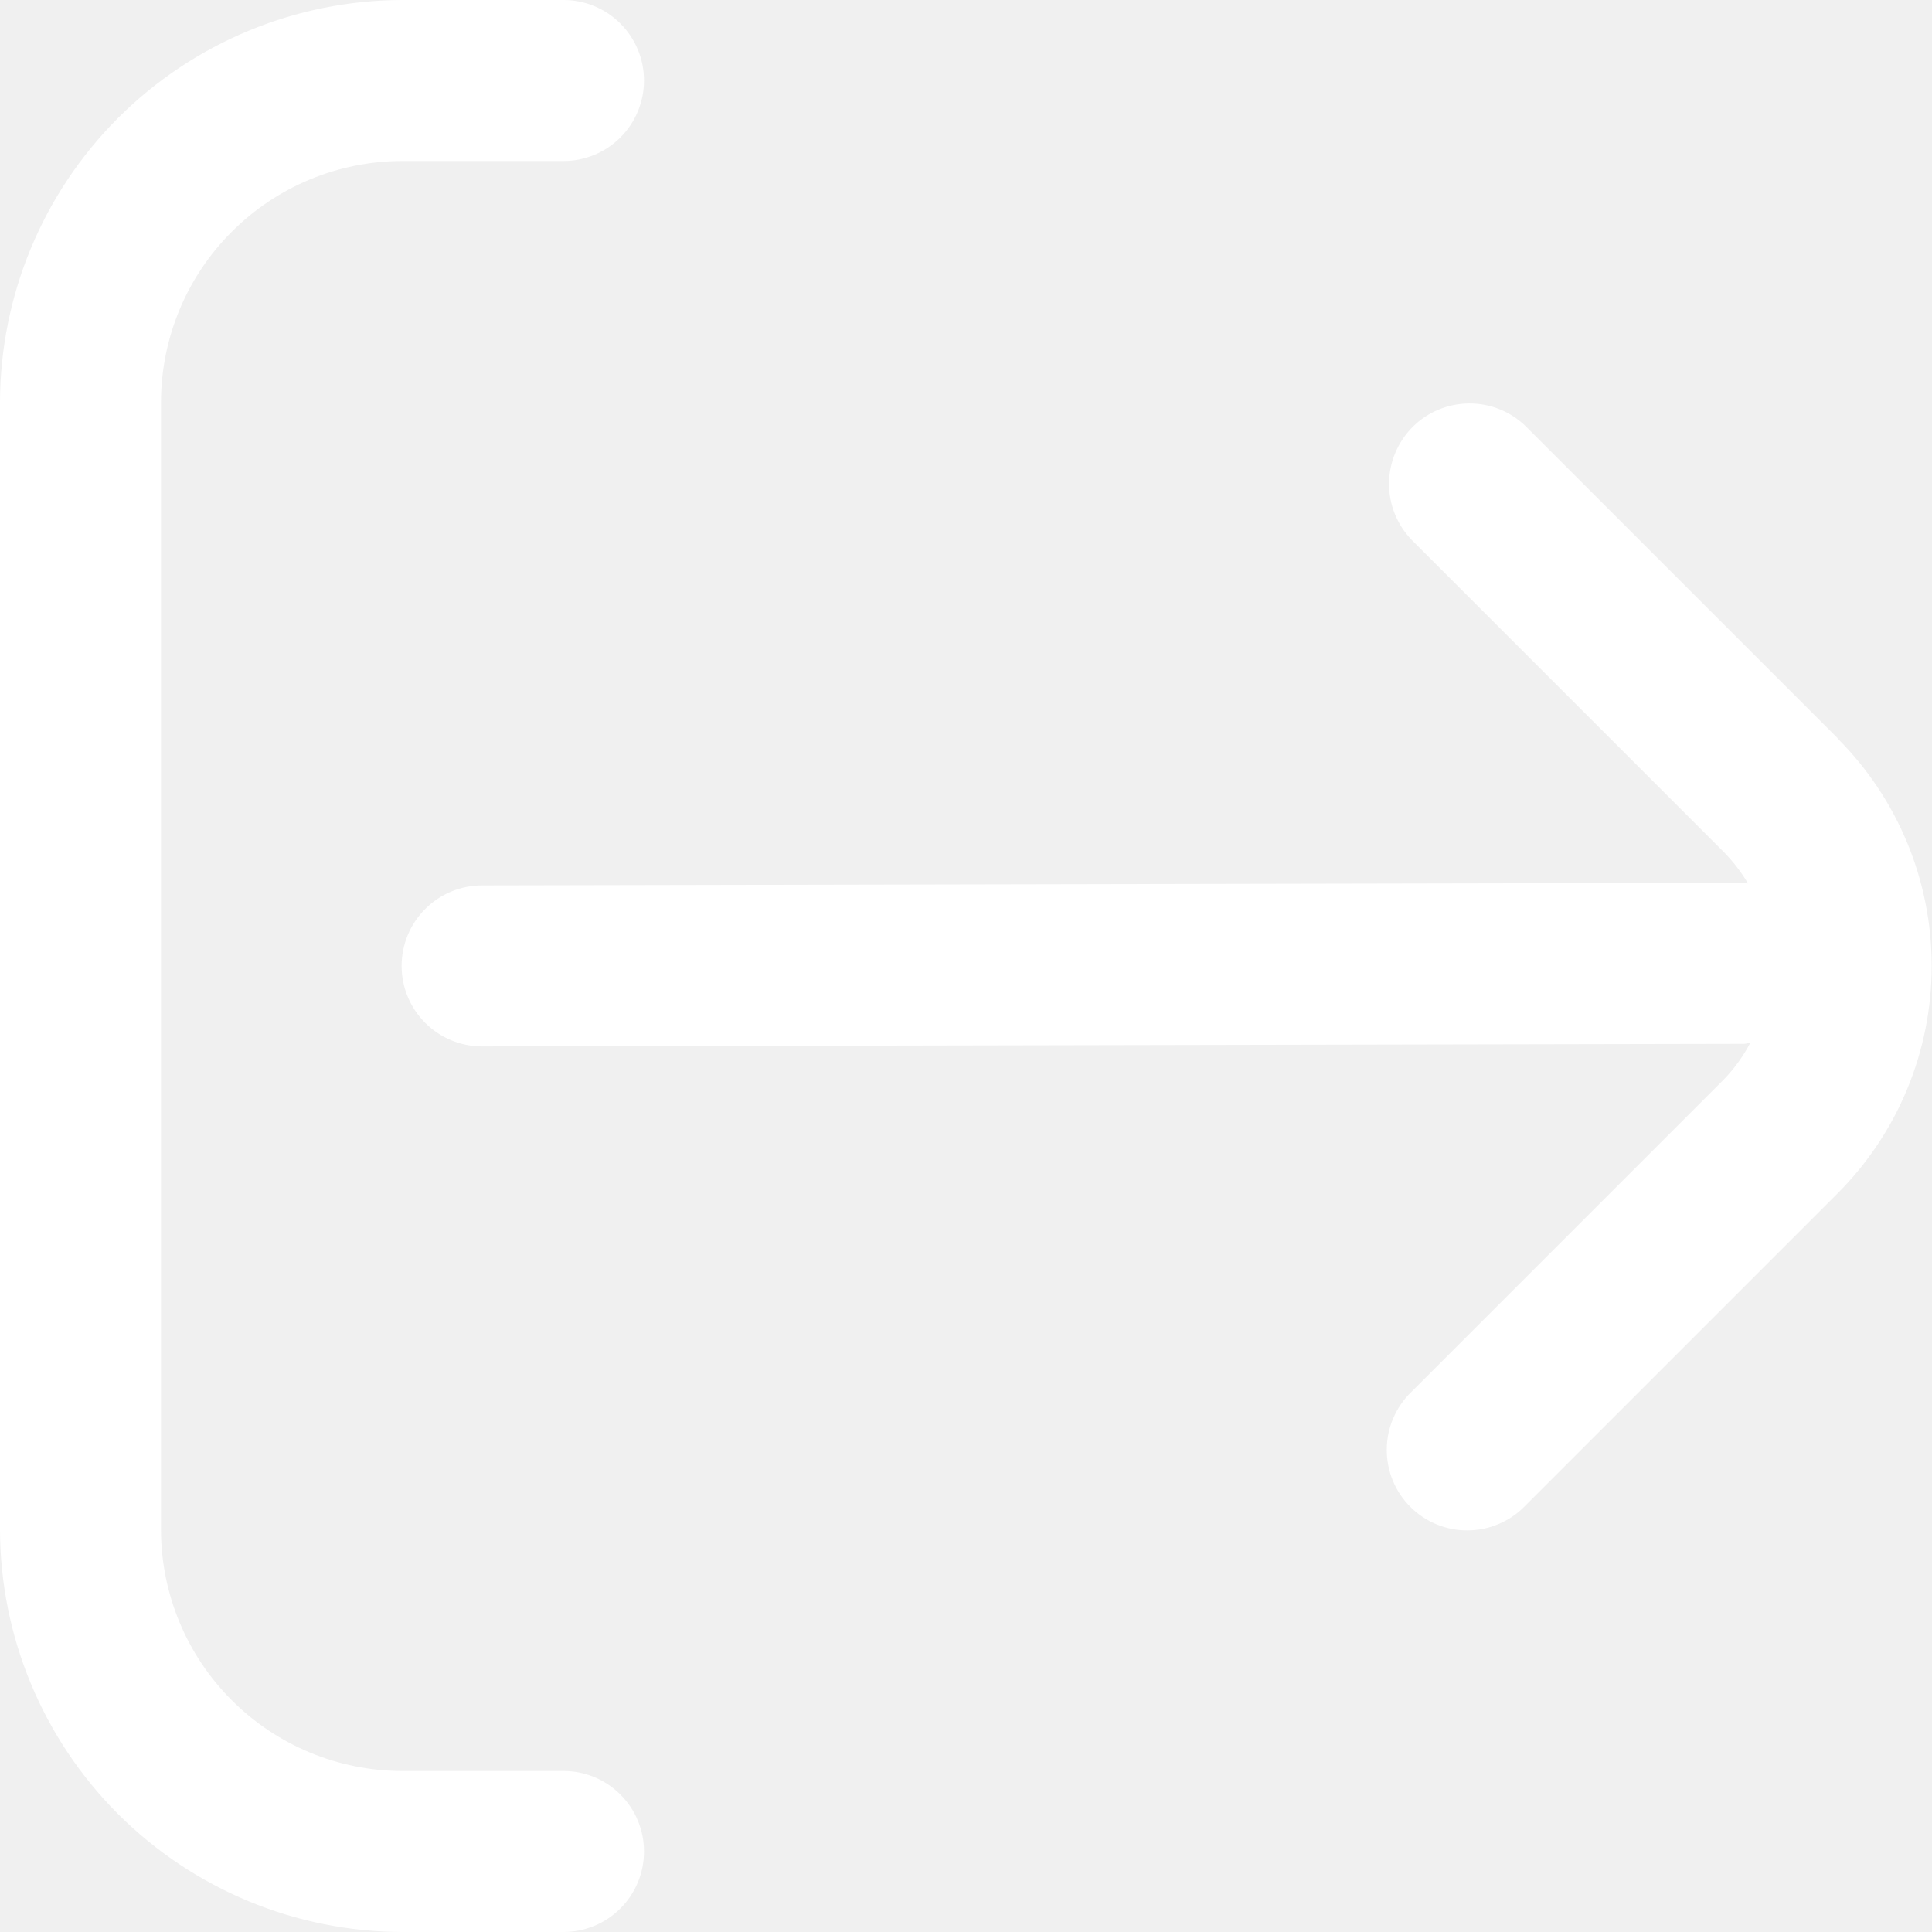
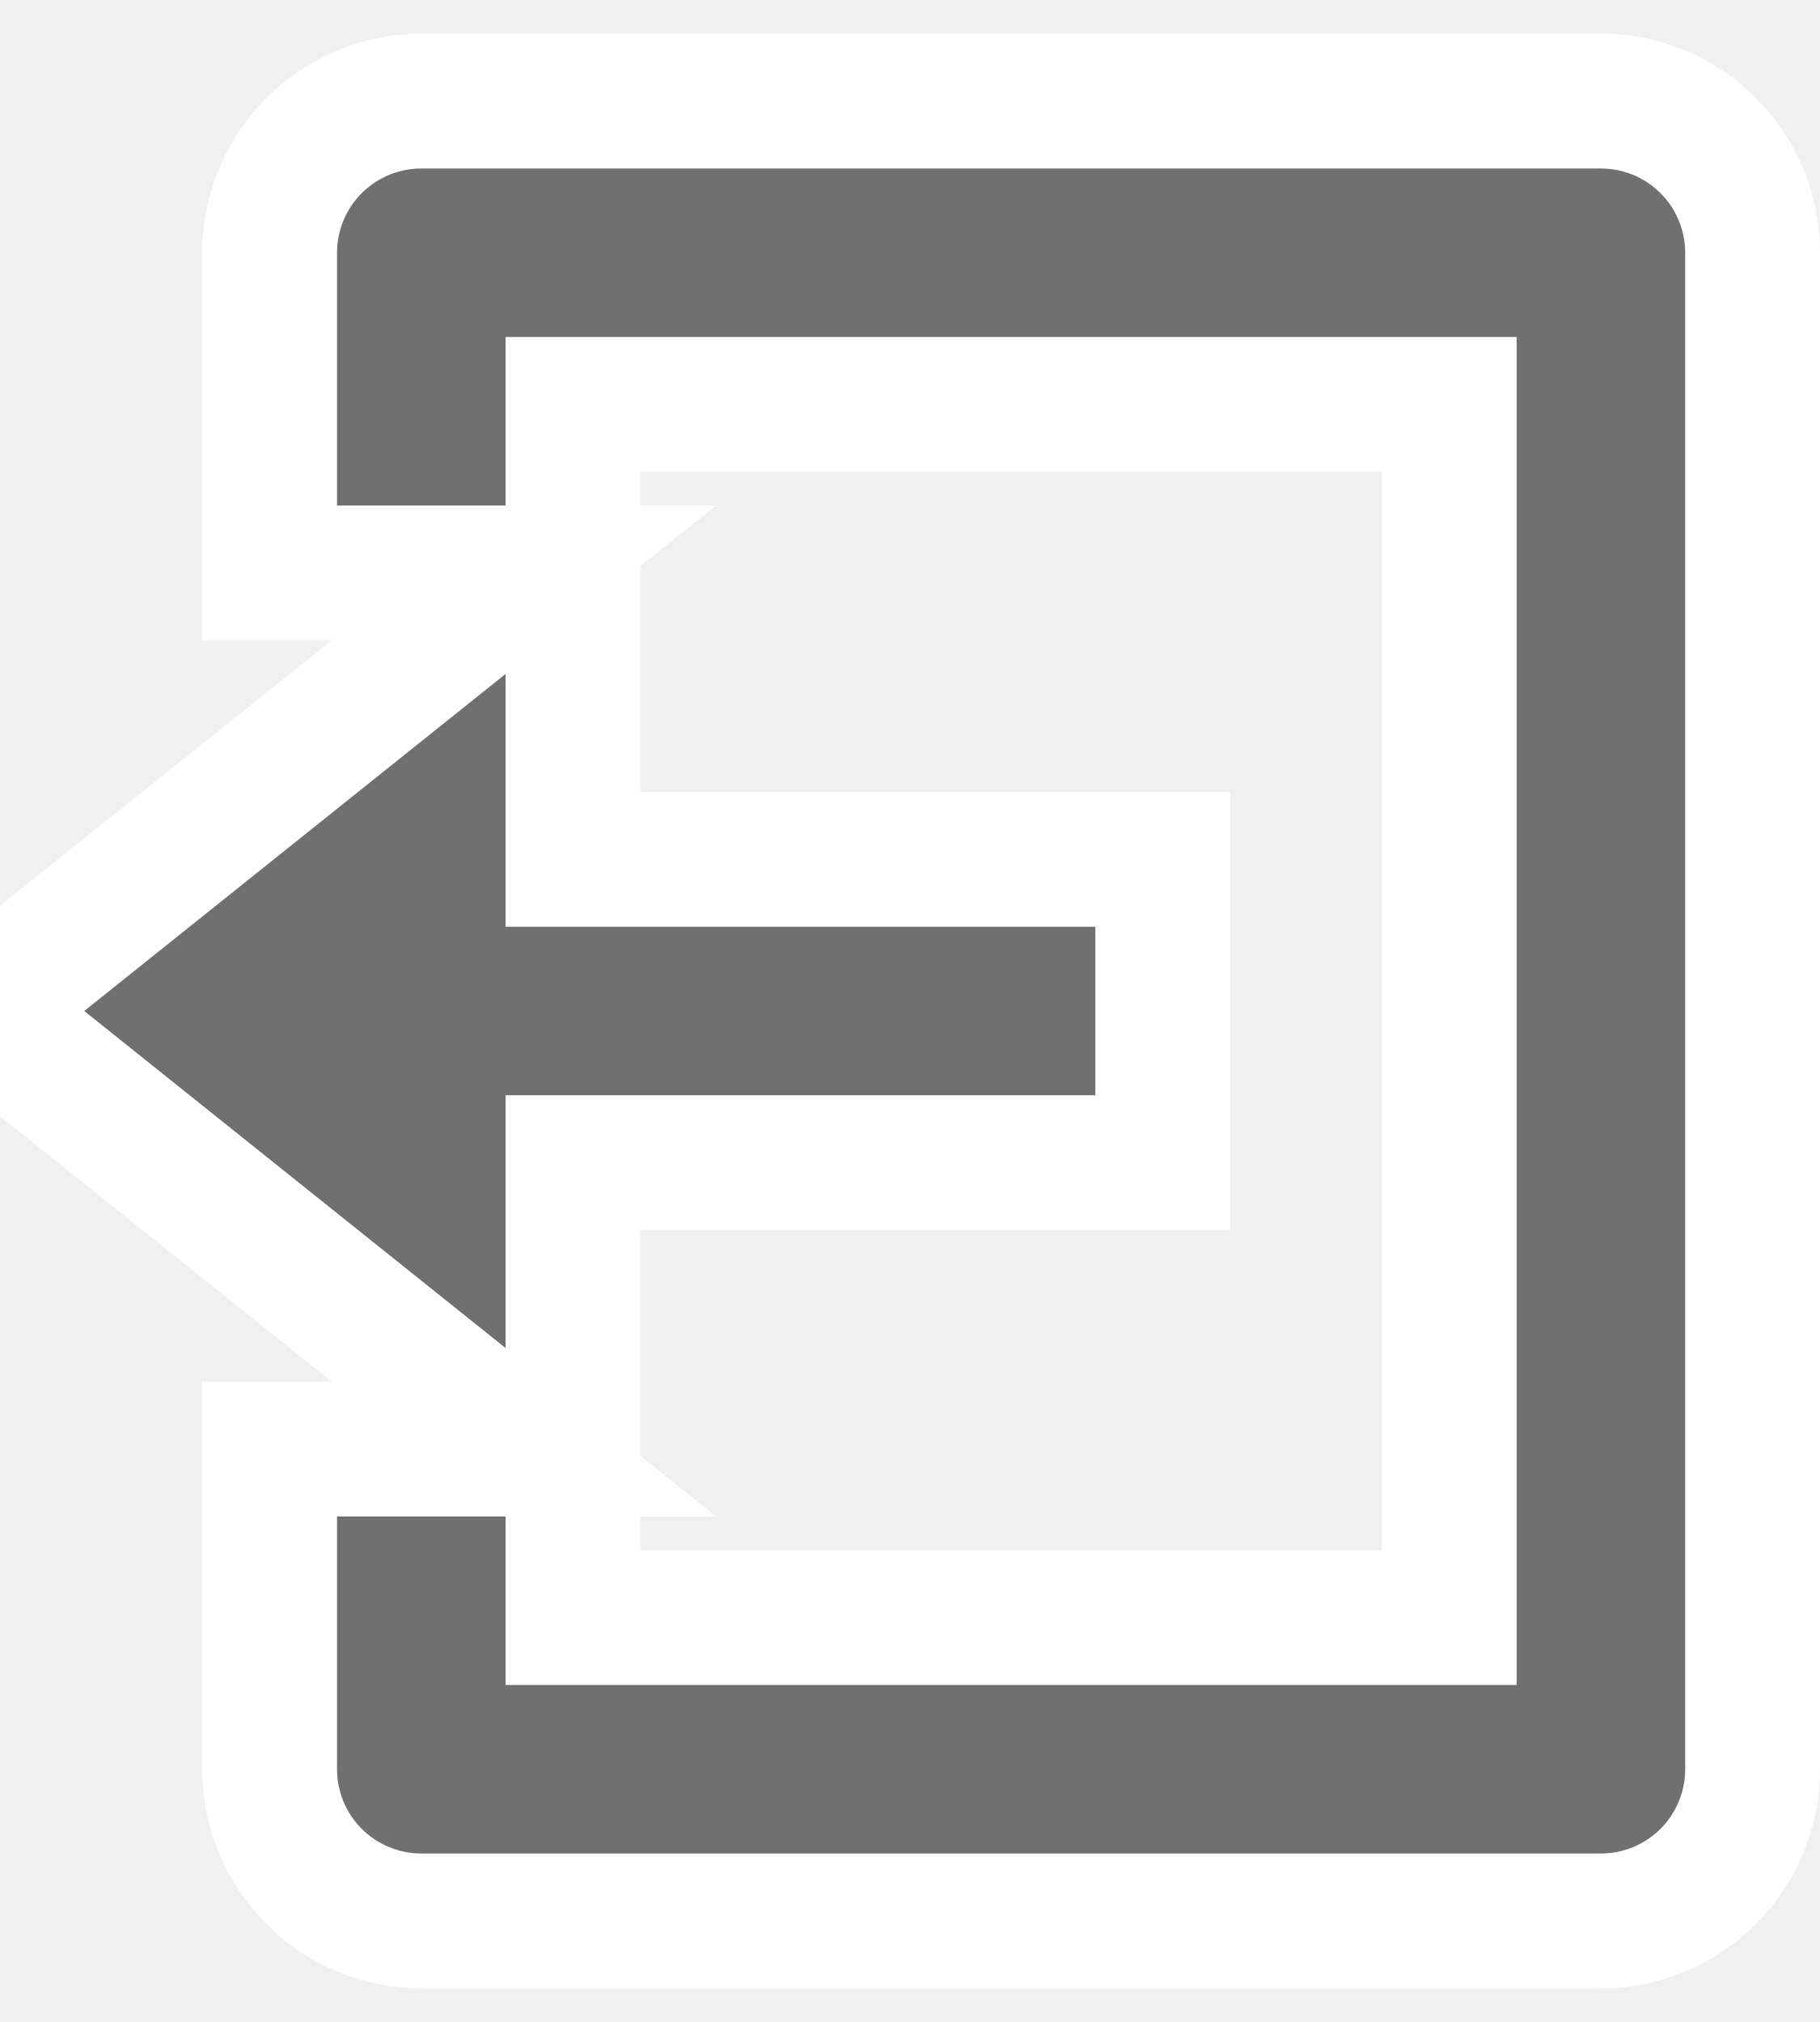
- <svg xmlns="http://www.w3.org/2000/svg" width="24" height="24" viewBox="0 0 24 24" fill="none">
-   <g clip-path="url(#clip0_529_22)">
-     <path d="M22.829 9.171L18.95 5.292C18.761 5.11 18.509 5.009 18.247 5.012C17.984 5.014 17.733 5.119 17.548 5.304C17.363 5.49 17.258 5.741 17.255 6.003C17.253 6.265 17.354 6.518 17.536 6.706L21.415 10.585C21.53 10.703 21.631 10.834 21.715 10.975C21.7 10.975 21.688 10.967 21.673 10.967L5.989 10.999C5.724 10.999 5.469 11.104 5.282 11.292C5.094 11.48 4.989 11.734 4.989 11.999C4.989 12.264 5.094 12.519 5.282 12.706C5.469 12.894 5.724 12.999 5.989 12.999L21.667 12.967C21.695 12.967 21.718 12.953 21.745 12.951C21.656 13.12 21.544 13.276 21.411 13.413L17.532 17.292C17.436 17.384 17.36 17.495 17.308 17.617C17.255 17.739 17.228 17.87 17.227 18.003C17.226 18.136 17.251 18.267 17.301 18.39C17.351 18.513 17.426 18.625 17.52 18.719C17.613 18.812 17.725 18.887 17.848 18.937C17.971 18.987 18.102 19.013 18.235 19.011C18.368 19.01 18.499 18.983 18.621 18.93C18.743 18.878 18.854 18.802 18.946 18.706L22.825 14.827C23.575 14.077 23.996 13.06 23.996 11.999C23.996 10.938 23.575 9.921 22.825 9.171H22.829Z" fill="white" />
-     <path d="M7 22H5C4.204 22 3.441 21.684 2.879 21.121C2.316 20.559 2 19.796 2 19V5C2 4.204 2.316 3.441 2.879 2.879C3.441 2.316 4.204 2 5 2H7C7.265 2 7.52 1.895 7.707 1.707C7.895 1.52 8 1.265 8 1C8 0.735 7.895 0.48 7.707 0.293C7.52 0.105 7.265 0 7 0L5 0C3.674 0.002 2.404 0.529 1.466 1.466C0.529 2.404 0.002 3.674 0 5L0 19C0.002 20.326 0.529 21.596 1.466 22.534C2.404 23.471 3.674 23.998 5 24H7C7.265 24 7.52 23.895 7.707 23.707C7.895 23.52 8 23.265 8 23C8 22.735 7.895 22.48 7.707 22.293C7.52 22.105 7.265 22 7 22Z" fill="white" />
-   </g>
-   <defs>
-     <clipPath id="clip0_529_22">
-       <rect width="24" height="24" fill="white" />
-     </clipPath>
-   </defs>
+ <svg xmlns="http://www.w3.org/2000/svg" width="27" height="30" viewBox="0 0 27 30" fill="none">
+   <path d="M5 21.5H4V22.5V26.25C4 26.847 4.237 27.419 4.659 27.841C5.081 28.263 5.653 28.5 6.25 28.5H23.75C24.347 28.5 24.919 28.263 25.341 27.841C25.763 27.419 26 26.847 26 26.25V3.75C26 3.153 25.763 2.581 25.341 2.159C24.919 1.737 24.347 1.5 23.75 1.5H6.25C5.653 1.5 5.081 1.737 4.659 2.159C4.237 2.581 4 3.153 4 3.75V7.5V8.5H5H7.5H7.774L6.875 9.219L0.625 14.219L-0.351 15L0.625 15.781L6.875 20.781L7.774 21.5H7.5H5ZM8.5 8.5V7.919V7.5V6H21.5V24H8.5V22.5V22.081V21.5V20V17.25H16.25H17.25V16.25V13.75V12.75H16.25H8.5V10V8.5Z" fill="#707070" stroke="white" stroke-width="2" />
</svg>
